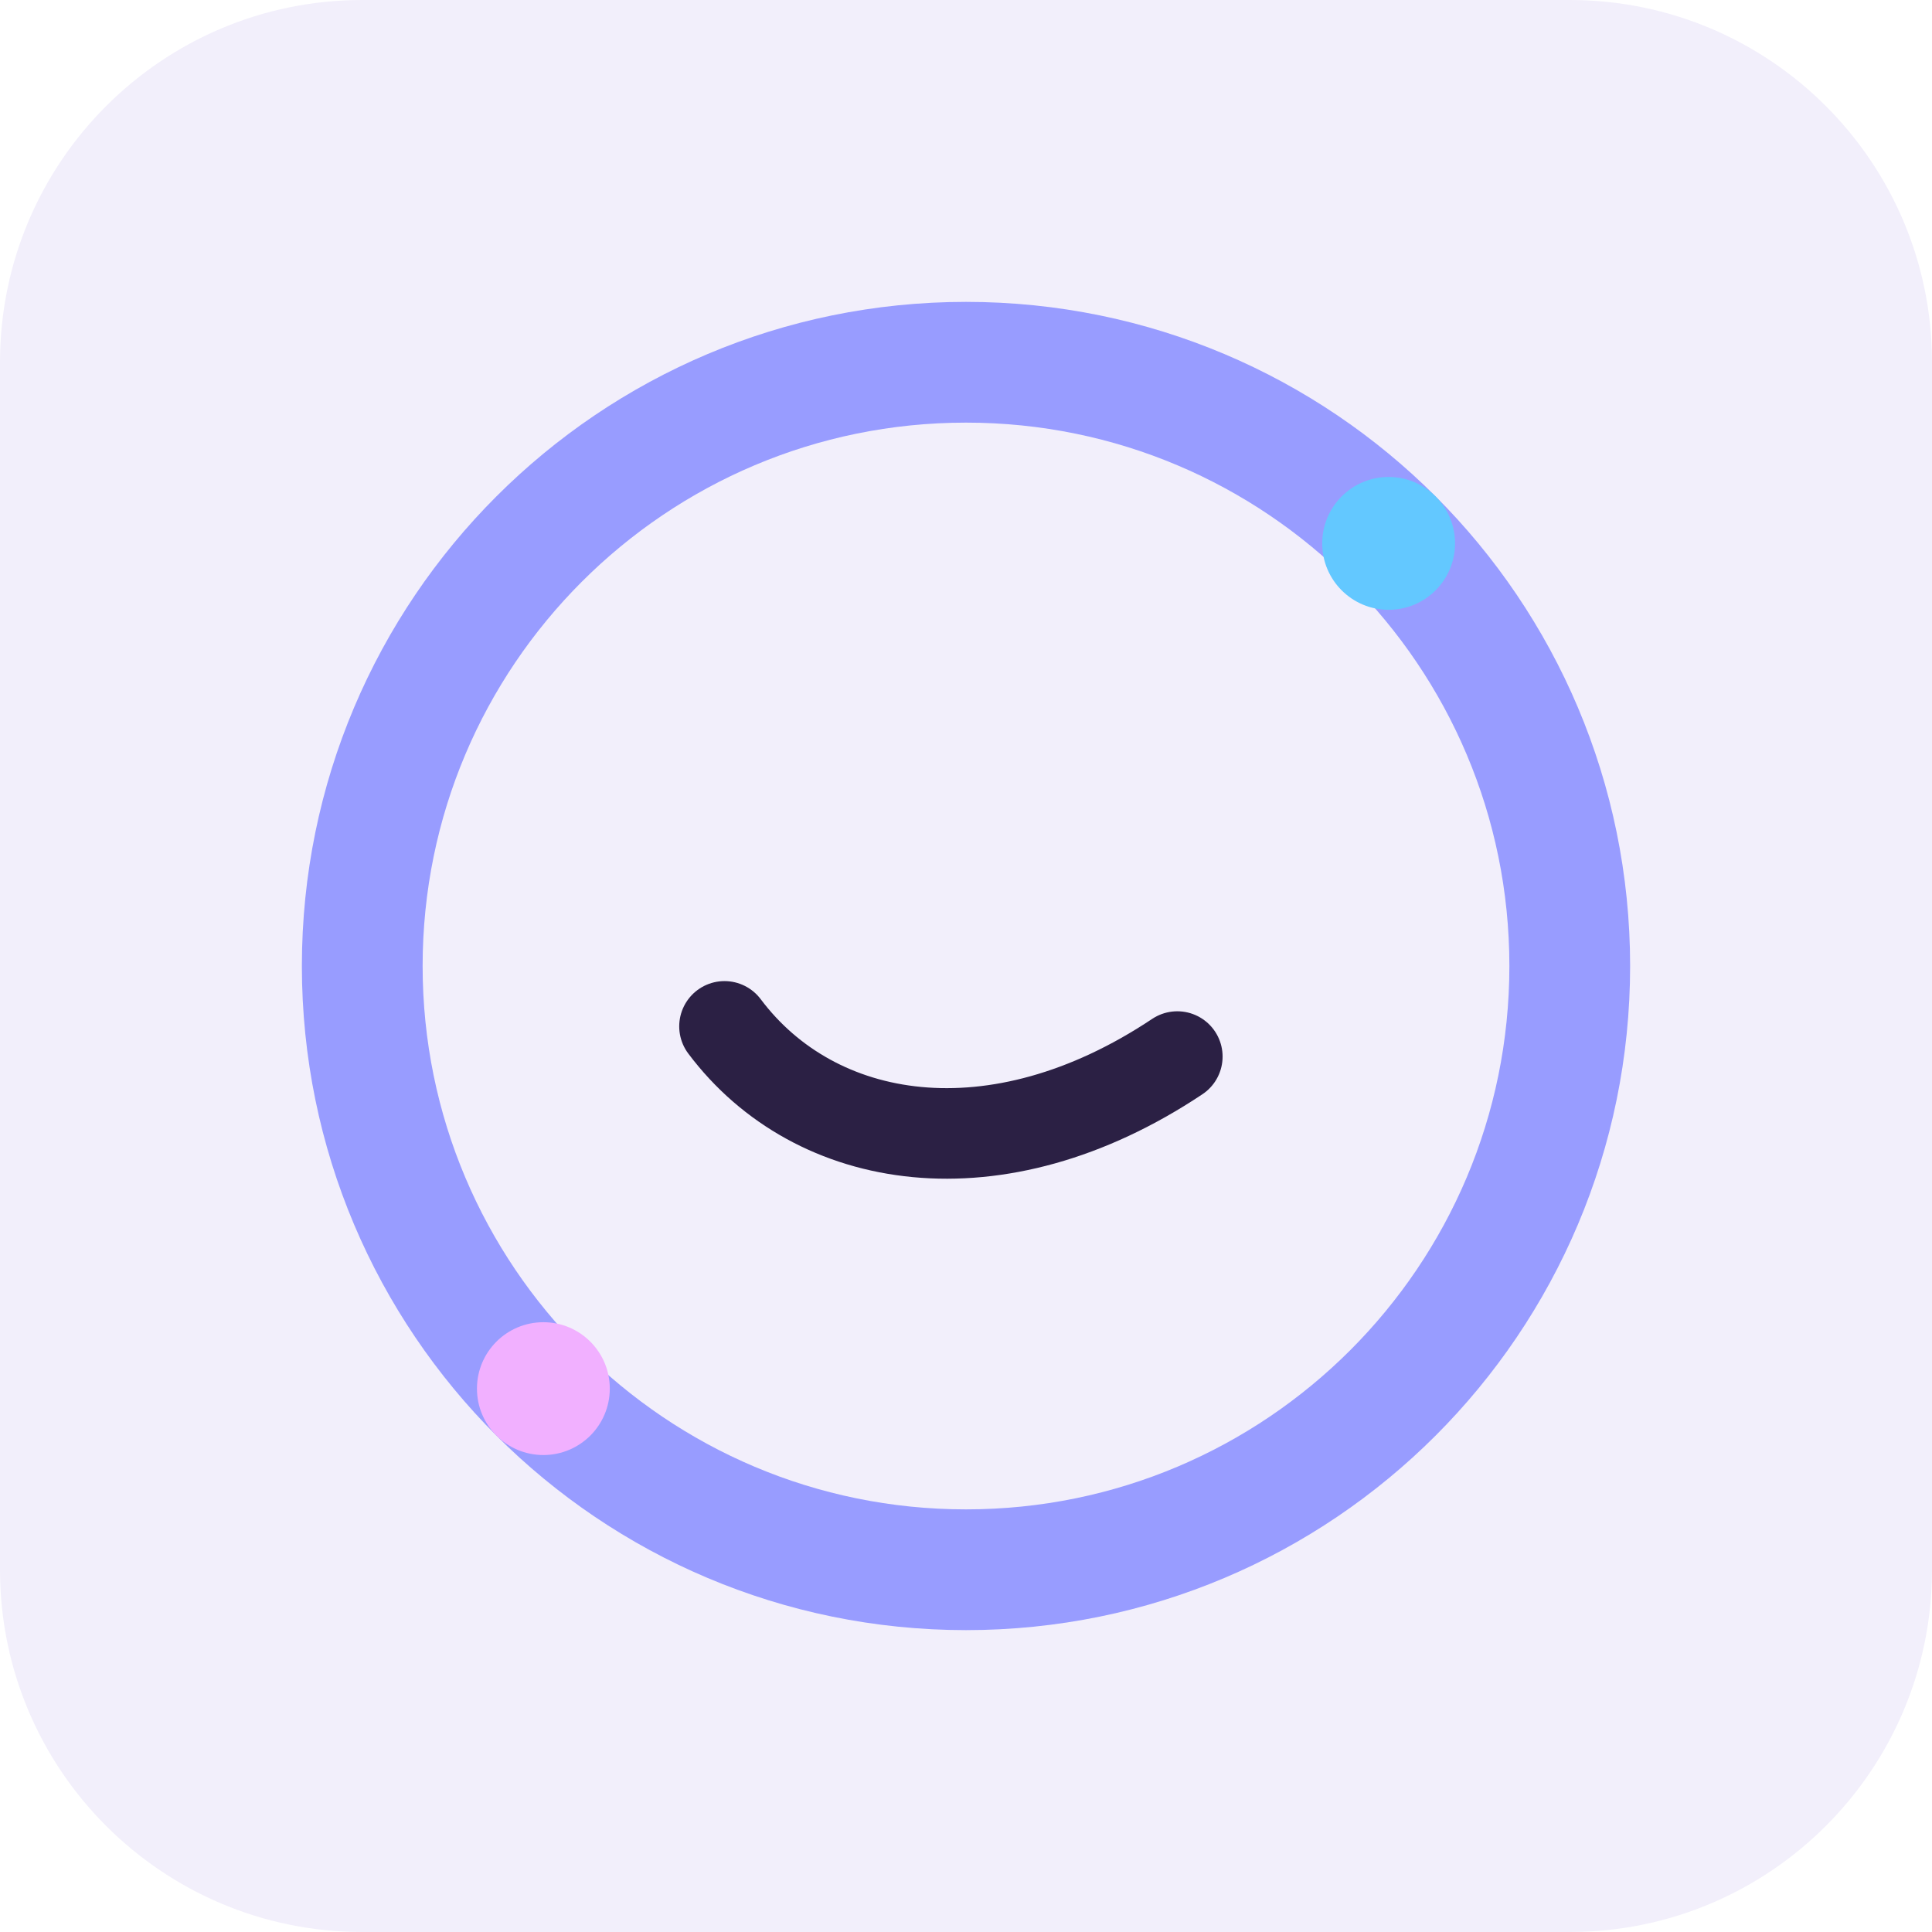
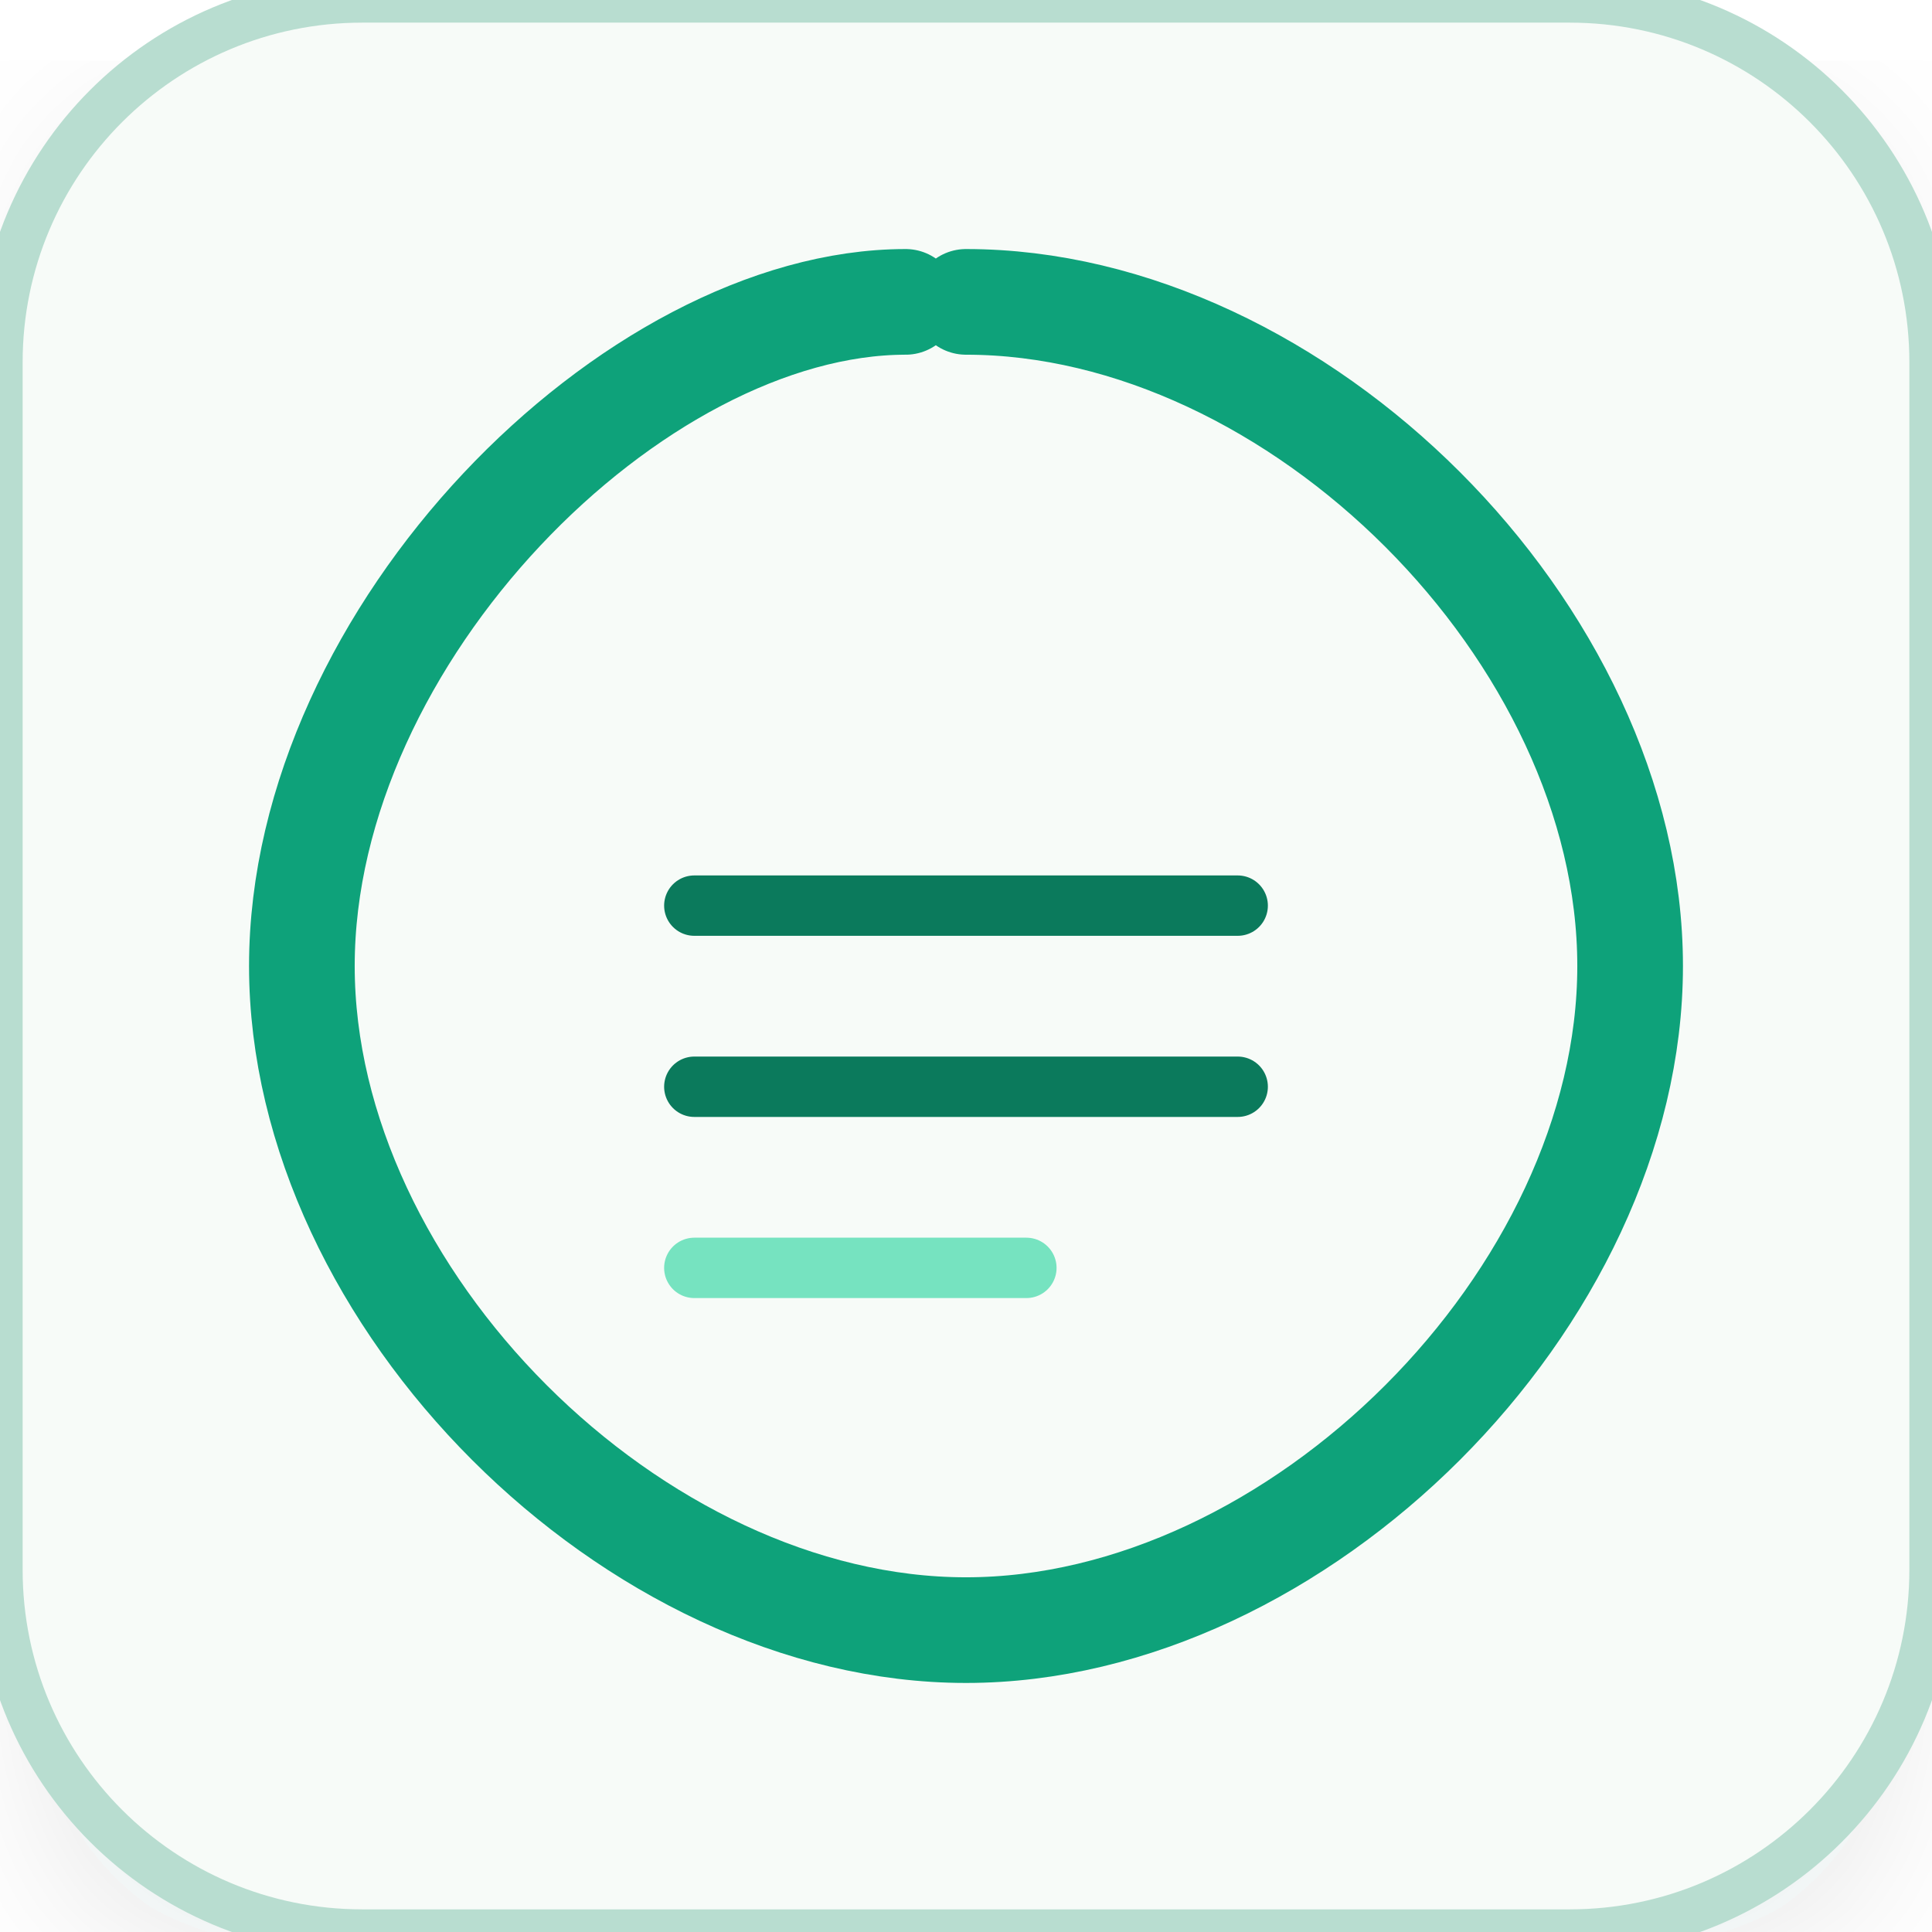
- <svg xmlns="http://www.w3.org/2000/svg" viewBox="0 0 64 64" role="img" aria-labelledby="zen-title">
-   <rect width="64" height="64" rx="12" fill="#f2effb" />
-   <circle cx="32" cy="32" r="20" fill="none" stroke="#989cff" stroke-width="4" />
-   <path d="M24 34C27 38 33 39 39 35" fill="none" stroke="#2b2044" stroke-width="3" stroke-linecap="round" />
-   <circle cx="46" cy="18" r="2.2" fill="#63c8ff" />
-   <circle cx="18" cy="46" r="2.2" fill="#f1b0ff" />
+ <svg xmlns="http://www.w3.org/2000/svg" viewBox="0 0 64 64" width="64" height="64" role="img" aria-labelledby="zen-title">
+   <defs>
+     <filter id="iconShadow" x="-15%" y="-15%" width="130%" height="130%">
+       <feDropShadow dx="0" dy="2" stdDeviation="3" flood-color="#17332e" flood-opacity="0.10" />
+     </filter>
+   </defs>
+   <rect width="64" height="64" rx="12" fill="#f7fbf8" filter="url(#iconShadow)" />
+   <rect width="64" height="64" rx="12" fill="none" stroke="#b8ddd0" stroke-width="1.5" />
+   <path d="M32 10 C43 10,54 21,54 32 C54 43,43 54,32 54 C21 54,10 43,10 32 C10 21,21 10,30 10" fill="none" stroke="#0ea27a" stroke-width="3.5" stroke-linecap="round" />
+   <line x1="23" y1="30" x2="41" y2="30" stroke="#0b7a5c" stroke-width="2" stroke-linecap="round" />
+   <line x1="23" y1="36" x2="41" y2="36" stroke="#0b7a5c" stroke-width="2" stroke-linecap="round" />
+   <line x1="23" y1="42" x2="34" y2="42" stroke="#3fd9a8" stroke-width="2" stroke-linecap="round" opacity="0.7" />
</svg>
